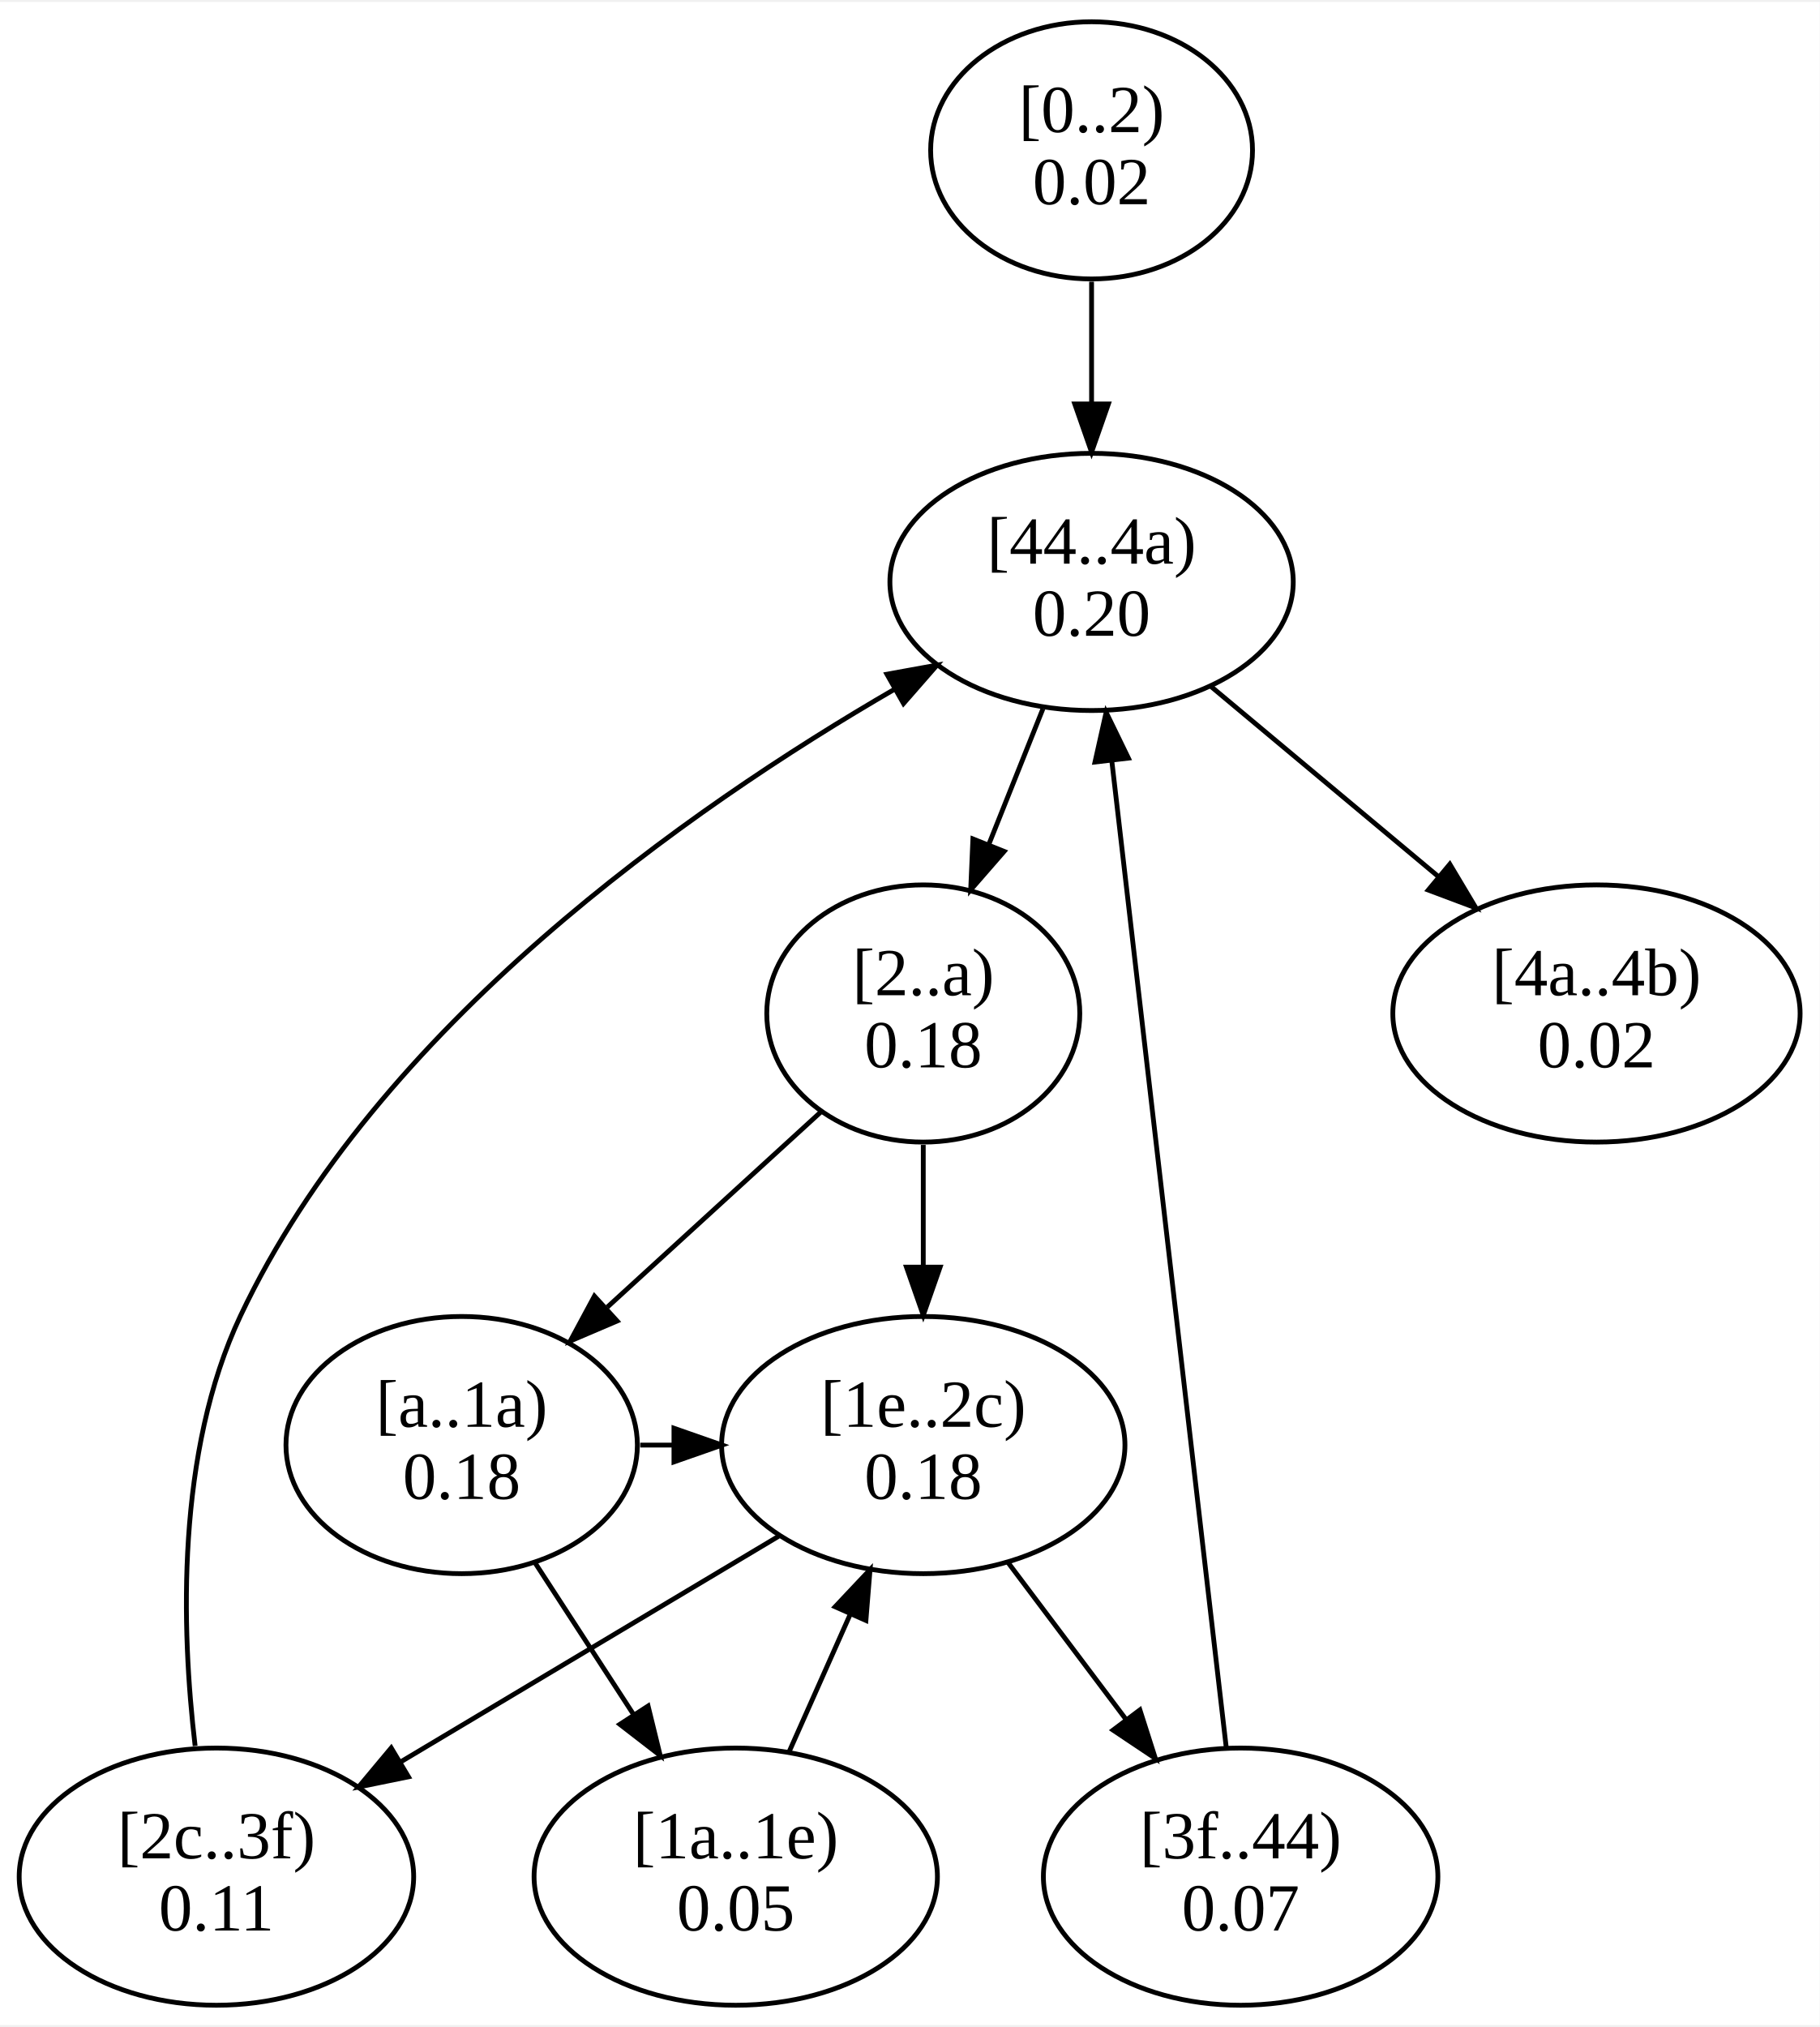
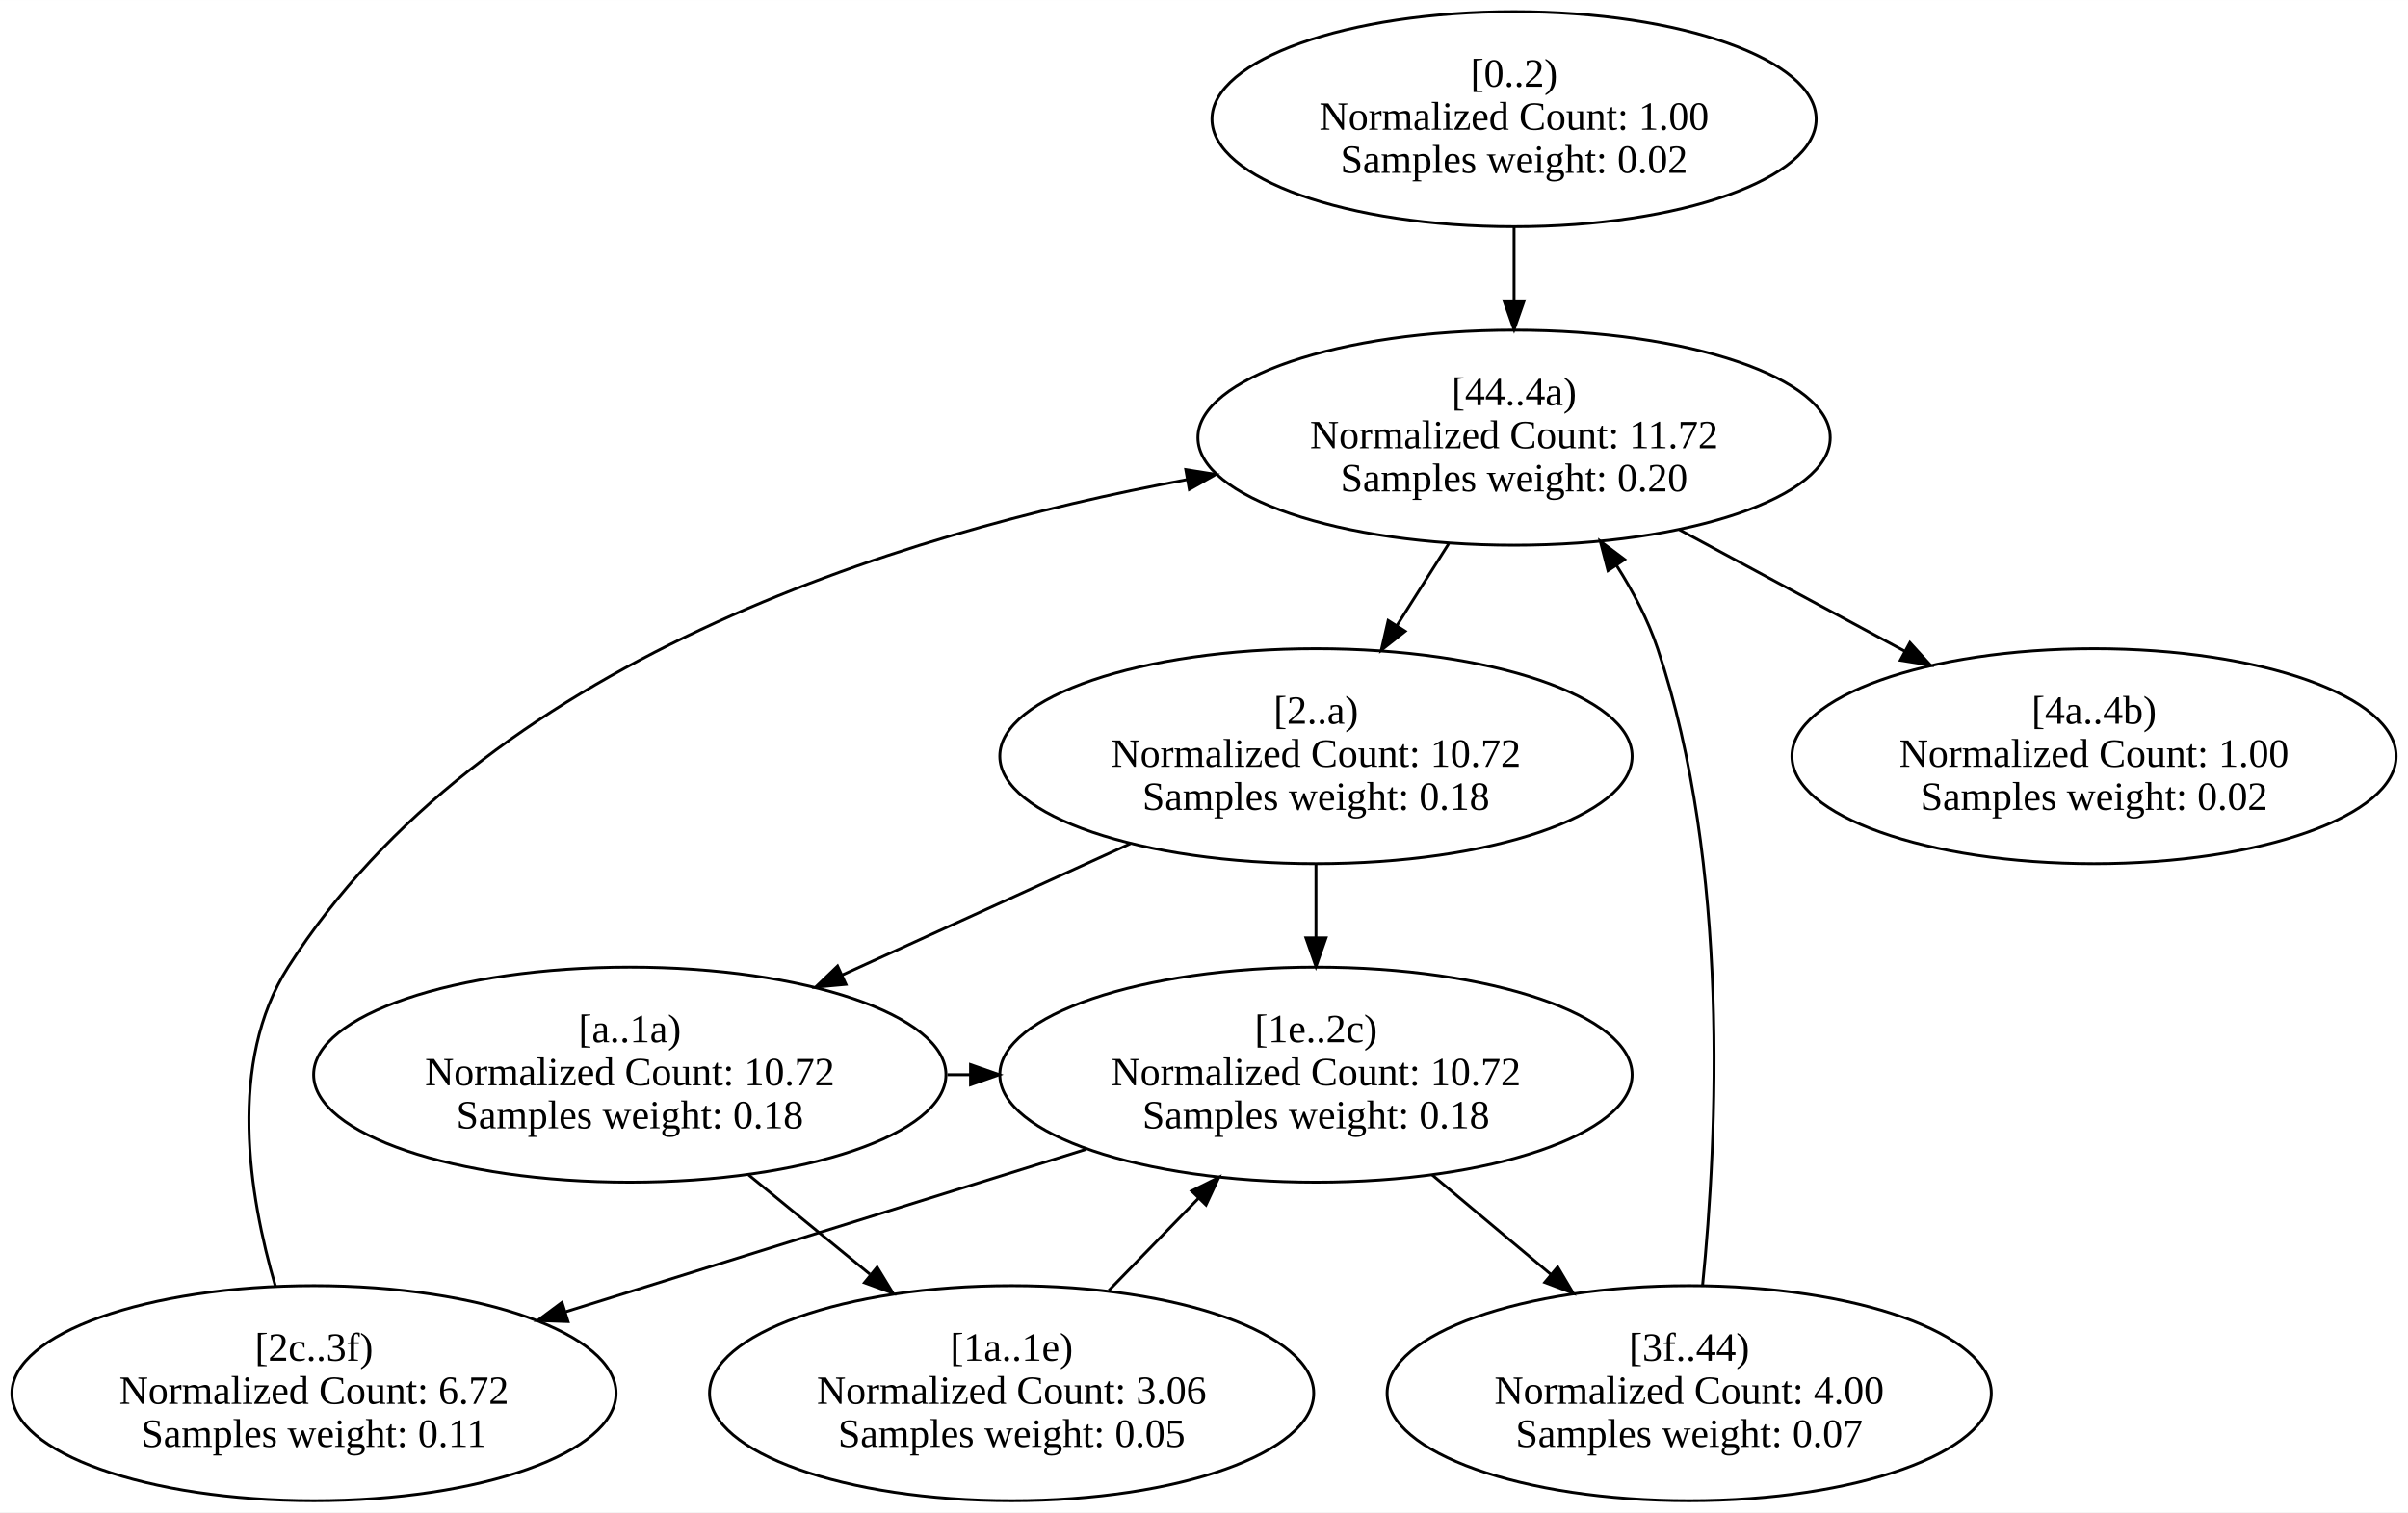
- <svg xmlns="http://www.w3.org/2000/svg" width="378pt" height="421pt" viewBox="0.00 0.00 378.44 420.70">
-   <g id="graph0" class="graph" transform="scale(1 1) rotate(0) translate(4 416.7)">
-     <polygon fill="white" stroke="transparent" points="-4,4 -4,-416.7 374.44,-416.7 374.44,4 -4,4" />
+ <svg xmlns="http://www.w3.org/2000/svg" width="839pt" height="527pt" viewBox="0.00 0.00 838.72 526.77">
+   <g id="graph0" class="graph" transform="scale(1 1) rotate(0) translate(4 522.77)">
+     <polygon fill="white" stroke="transparent" points="-4,4 -4,-522.77 834.72,-522.77 834.72,4 -4,4" />
    <g id="node1" class="node">
-       <ellipse fill="none" stroke="black" cx="223.01" cy="-385.83" rx="33.47" ry="26.74" />
-       <text text-anchor="middle" x="223.01" y="-389.63" font-family="Times New Roman,serif" font-size="14.00">[0..2)</text>
-       <text text-anchor="middle" x="223.01" y="-374.63" font-family="Times New Roman,serif" font-size="14.00">0.02</text>
+       <ellipse fill="none" stroke="black" cx="523.36" cy="-481.29" rx="105.22" ry="37.45" />
+       <text text-anchor="middle" x="523.36" y="-492.59" font-family="Times New Roman,serif" font-size="14.00">[0..2)</text>
+       <text text-anchor="middle" x="523.36" y="-477.59" font-family="Times New Roman,serif" font-size="14.00">Normalized Count: 1.00</text>
+       <text text-anchor="middle" x="523.36" y="-462.59" font-family="Times New Roman,serif" font-size="14.00">Samples weight: 0.02</text>
    </g>
    <g id="node8" class="node">
-       <ellipse fill="none" stroke="black" cx="223.01" cy="-296.09" rx="41.94" ry="26.74" />
-       <text text-anchor="middle" x="223.01" y="-299.89" font-family="Times New Roman,serif" font-size="14.00">[44..4a)</text>
-       <text text-anchor="middle" x="223.01" y="-284.89" font-family="Times New Roman,serif" font-size="14.00">0.20</text>
+       <ellipse fill="none" stroke="black" cx="523.36" cy="-370.34" rx="110.12" ry="37.45" />
+       <text text-anchor="middle" x="523.36" y="-381.64" font-family="Times New Roman,serif" font-size="14.00">[44..4a)</text>
+       <text text-anchor="middle" x="523.36" y="-366.64" font-family="Times New Roman,serif" font-size="14.00">Normalized Count: 11.72</text>
+       <text text-anchor="middle" x="523.36" y="-351.64" font-family="Times New Roman,serif" font-size="14.00">Samples weight: 0.20</text>
    </g>
    <g id="edge1" class="edge">
-       <path fill="none" stroke="black" d="M223.01,-358.51C223.01,-350.54 223.01,-341.65 223.01,-333.16" />
-       <polygon fill="black" stroke="black" points="226.51,-333.09 223.01,-323.09 219.51,-333.09 226.51,-333.09" />
+       <path fill="none" stroke="black" d="M523.36,-443.71C523.36,-435.53 523.36,-426.75 523.36,-418.23" />
+       <polygon fill="black" stroke="black" points="526.86,-418.01 523.36,-408.01 519.86,-418.01 526.86,-418.01" />
    </g>
    <g id="node2" class="node">
-       <ellipse fill="none" stroke="black" cx="188.01" cy="-206.35" rx="32.55" ry="26.74" />
-       <text text-anchor="middle" x="188.01" y="-210.15" font-family="Times New Roman,serif" font-size="14.00">[2..a)</text>
-       <text text-anchor="middle" x="188.01" y="-195.15" font-family="Times New Roman,serif" font-size="14.00">0.18</text>
+       <ellipse fill="none" stroke="black" cx="454.36" cy="-259.38" rx="110.12" ry="37.45" />
+       <text text-anchor="middle" x="454.36" y="-270.68" font-family="Times New Roman,serif" font-size="14.00">[2..a)</text>
+       <text text-anchor="middle" x="454.36" y="-255.68" font-family="Times New Roman,serif" font-size="14.00">Normalized Count: 10.72</text>
+       <text text-anchor="middle" x="454.36" y="-240.68" font-family="Times New Roman,serif" font-size="14.00">Samples weight: 0.18</text>
    </g>
    <g id="node3" class="node">
-       <ellipse fill="none" stroke="black" cx="92.01" cy="-116.61" rx="36.54" ry="26.74" />
-       <text text-anchor="middle" x="92.01" y="-120.41" font-family="Times New Roman,serif" font-size="14.00">[a..1a)</text>
-       <text text-anchor="middle" x="92.01" y="-105.41" font-family="Times New Roman,serif" font-size="14.00">0.18</text>
+       <ellipse fill="none" stroke="black" cx="215.36" cy="-148.43" rx="110.12" ry="37.45" />
+       <text text-anchor="middle" x="215.36" y="-159.73" font-family="Times New Roman,serif" font-size="14.00">[a..1a)</text>
+       <text text-anchor="middle" x="215.36" y="-144.73" font-family="Times New Roman,serif" font-size="14.00">Normalized Count: 10.72</text>
+       <text text-anchor="middle" x="215.36" y="-129.73" font-family="Times New Roman,serif" font-size="14.00">Samples weight: 0.18</text>
    </g>
    <g id="edge3" class="edge">
-       <path fill="none" stroke="black" d="M166.71,-185.88C153.66,-173.95 136.75,-158.5 122.32,-145.31" />
-       <polygon fill="black" stroke="black" points="124.34,-142.41 114.6,-138.25 119.62,-147.58 124.34,-142.41" />
+       <path fill="none" stroke="black" d="M389.68,-228.9C358.73,-214.79 321.51,-197.82 289.43,-183.2" />
+       <polygon fill="black" stroke="black" points="290.64,-179.9 280.09,-178.94 287.73,-186.27 290.64,-179.9" />
    </g>
    <g id="node5" class="node">
-       <ellipse fill="none" stroke="black" cx="188.01" cy="-116.61" rx="41.94" ry="26.74" />
-       <text text-anchor="middle" x="188.01" y="-120.41" font-family="Times New Roman,serif" font-size="14.00">[1e..2c)</text>
-       <text text-anchor="middle" x="188.01" y="-105.41" font-family="Times New Roman,serif" font-size="14.00">0.18</text>
+       <ellipse fill="none" stroke="black" cx="454.36" cy="-148.43" rx="110.12" ry="37.45" />
+       <text text-anchor="middle" x="454.36" y="-159.73" font-family="Times New Roman,serif" font-size="14.00">[1e..2c)</text>
+       <text text-anchor="middle" x="454.36" y="-144.73" font-family="Times New Roman,serif" font-size="14.00">Normalized Count: 10.72</text>
+       <text text-anchor="middle" x="454.36" y="-129.73" font-family="Times New Roman,serif" font-size="14.00">Samples weight: 0.18</text>
    </g>
    <g id="edge2" class="edge">
-       <path fill="none" stroke="black" d="M188.01,-179.03C188.01,-171.06 188.01,-162.17 188.01,-153.68" />
-       <polygon fill="black" stroke="black" points="191.51,-153.61 188.01,-143.61 184.51,-153.61 191.51,-153.61" />
+       <path fill="none" stroke="black" d="M454.36,-221.8C454.36,-213.63 454.36,-204.85 454.36,-196.32" />
+       <polygon fill="black" stroke="black" points="457.86,-196.1 454.36,-186.1 450.86,-196.1 457.86,-196.1" />
    </g>
    <g id="node4" class="node">
-       <ellipse fill="none" stroke="black" cx="149.01" cy="-26.87" rx="41.94" ry="26.74" />
-       <text text-anchor="middle" x="149.01" y="-30.67" font-family="Times New Roman,serif" font-size="14.00">[1a..1e)</text>
-       <text text-anchor="middle" x="149.01" y="-15.67" font-family="Times New Roman,serif" font-size="14.00">0.05</text>
+       <ellipse fill="none" stroke="black" cx="348.36" cy="-37.48" rx="105.22" ry="37.45" />
+       <text text-anchor="middle" x="348.36" y="-48.78" font-family="Times New Roman,serif" font-size="14.00">[1a..1e)</text>
+       <text text-anchor="middle" x="348.36" y="-33.78" font-family="Times New Roman,serif" font-size="14.00">Normalized Count: 3.06</text>
+       <text text-anchor="middle" x="348.36" y="-18.78" font-family="Times New Roman,serif" font-size="14.00">Samples weight: 0.05</text>
    </g>
    <g id="edge5" class="edge">
-       <path fill="none" stroke="black" d="M107.29,-92.1C113.57,-82.42 120.96,-71.05 127.76,-60.58" />
-       <polygon fill="black" stroke="black" points="130.78,-62.35 133.3,-52.06 124.91,-58.54 130.78,-62.35" />
+       <path fill="none" stroke="black" d="M256.71,-113.55C270.1,-102.59 285.08,-90.32 298.99,-78.92" />
+       <polygon fill="black" stroke="black" points="301.51,-81.38 307.03,-72.33 297.08,-75.96 301.51,-81.38" />
    </g>
    <g id="edge4" class="edge">
-       <path fill="none" stroke="black" d="M129.14,-116.61C131.44,-116.61 133.75,-116.61 136.05,-116.61" />
-       <polygon fill="black" stroke="black" points="136.16,-120.11 146.16,-116.61 136.16,-113.11 136.16,-120.11" />
+       <path fill="none" stroke="black" d="M325.99,-148.43C328.62,-148.43 331.25,-148.43 333.89,-148.43" />
+       <polygon fill="black" stroke="black" points="334.04,-151.93 344.04,-148.43 334.04,-144.93 334.04,-151.93" />
    </g>
    <g id="edge6" class="edge">
-       <path fill="none" stroke="black" d="M160.11,-52.84C164.07,-61.74 168.59,-71.92 172.83,-81.45" />
-       <polygon fill="black" stroke="black" points="169.68,-82.99 176.94,-90.7 176.08,-80.14 169.68,-82.99" />
+       <path fill="none" stroke="black" d="M382.23,-73.29C392.18,-83.52 403.16,-94.81 413.5,-105.43" />
+       <polygon fill="black" stroke="black" points="411.05,-107.93 420.53,-112.66 416.06,-103.05 411.05,-107.93" />
    </g>
    <g id="node6" class="node">
-       <ellipse fill="none" stroke="black" cx="41.01" cy="-26.87" rx="41.02" ry="26.74" />
-       <text text-anchor="middle" x="41.01" y="-30.67" font-family="Times New Roman,serif" font-size="14.00">[2c..3f)</text>
-       <text text-anchor="middle" x="41.01" y="-15.67" font-family="Times New Roman,serif" font-size="14.00">0.11</text>
+       <ellipse fill="none" stroke="black" cx="105.36" cy="-37.48" rx="105.22" ry="37.45" />
+       <text text-anchor="middle" x="105.36" y="-48.78" font-family="Times New Roman,serif" font-size="14.00">[2c..3f)</text>
+       <text text-anchor="middle" x="105.36" y="-33.78" font-family="Times New Roman,serif" font-size="14.00">Normalized Count: 6.72</text>
+       <text text-anchor="middle" x="105.36" y="-18.78" font-family="Times New Roman,serif" font-size="14.00">Samples weight: 0.11</text>
    </g>
    <g id="edge8" class="edge">
-       <path fill="none" stroke="black" d="M157.91,-97.64C135.17,-84.07 103.79,-65.34 79.27,-50.7" />
-       <polygon fill="black" stroke="black" points="80.95,-47.63 70.57,-45.51 77.36,-53.64 80.95,-47.63" />
+       <path fill="none" stroke="black" d="M374.29,-122.43C320.19,-105.54 248.75,-83.24 193.1,-65.87" />
+       <polygon fill="black" stroke="black" points="193.84,-62.43 183.25,-62.79 191.75,-69.11 193.84,-62.43" />
    </g>
    <g id="node7" class="node">
-       <ellipse fill="none" stroke="black" cx="254.01" cy="-26.87" rx="41.02" ry="26.74" />
-       <text text-anchor="middle" x="254.01" y="-30.67" font-family="Times New Roman,serif" font-size="14.00">[3f..44)</text>
-       <text text-anchor="middle" x="254.01" y="-15.67" font-family="Times New Roman,serif" font-size="14.00">0.07</text>
+       <ellipse fill="none" stroke="black" cx="584.36" cy="-37.48" rx="105.22" ry="37.45" />
+       <text text-anchor="middle" x="584.36" y="-48.78" font-family="Times New Roman,serif" font-size="14.00">[3f..44)</text>
+       <text text-anchor="middle" x="584.36" y="-33.78" font-family="Times New Roman,serif" font-size="14.00">Normalized Count: 4.00</text>
+       <text text-anchor="middle" x="584.36" y="-18.78" font-family="Times New Roman,serif" font-size="14.00">Samples weight: 0.07</text>
    </g>
    <g id="edge7" class="edge">
-       <path fill="none" stroke="black" d="M205.7,-92.1C213.17,-82.16 221.99,-70.44 230.03,-59.75" />
-       <polygon fill="black" stroke="black" points="233.06,-61.54 236.28,-51.45 227.47,-57.34 233.06,-61.54" />
+       <path fill="none" stroke="black" d="M494.78,-113.55C507.86,-102.59 522.51,-90.32 536.1,-78.92" />
+       <polygon fill="black" stroke="black" points="538.55,-81.44 543.96,-72.33 534.05,-76.07 538.55,-81.44" />
    </g>
    <g id="edge9" class="edge">
-       <path fill="none" stroke="black" d="M36.58,-54.04C33.7,-78.41 32.63,-115.14 46.01,-143.48 74.41,-203.59 139.27,-249 182.09,-273.81" />
-       <polygon fill="black" stroke="black" points="180.45,-276.9 190.87,-278.79 183.9,-270.81 180.45,-276.9" />
+       <path fill="none" stroke="black" d="M91.91,-74.81C82.59,-106.63 75.25,-152.83 96.36,-185.91 163.99,-291.87 307.48,-336.8 409.42,-355.73" />
+       <polygon fill="black" stroke="black" points="409.01,-359.21 419.47,-357.54 410.24,-352.32 409.01,-359.21" />
    </g>
    <g id="edge10" class="edge">
-       <path fill="none" stroke="black" d="M251.02,-53.69C245.46,-101.59 233.55,-204.3 227.2,-259.03" />
-       <polygon fill="black" stroke="black" points="223.72,-258.64 226.04,-268.98 230.67,-259.45 223.72,-258.64" />
+       <path fill="none" stroke="black" d="M589.03,-75.15C594.17,-126.3 598.67,-221.29 573.36,-296.86 570.01,-306.86 564.84,-316.73 559.07,-325.81" />
+       <polygon fill="black" stroke="black" points="556.06,-324.01 553.39,-334.26 561.87,-327.91 556.06,-324.01" />
    </g>
    <g id="edge11" class="edge">
-       <path fill="none" stroke="black" d="M212.89,-269.71C209.38,-260.92 205.39,-250.92 201.65,-241.54" />
-       <polygon fill="black" stroke="black" points="204.83,-240.06 197.87,-232.07 198.33,-242.65 204.83,-240.06" />
+       <path fill="none" stroke="black" d="M500.57,-333.36C494.8,-324.25 488.54,-314.35 482.54,-304.87" />
+       <polygon fill="black" stroke="black" points="485.43,-302.9 477.12,-296.32 479.51,-306.64 485.43,-302.9" />
    </g>
    <g id="node9" class="node">
-       <ellipse fill="none" stroke="black" cx="328.01" cy="-206.35" rx="42.35" ry="26.74" />
-       <text text-anchor="middle" x="328.01" y="-210.15" font-family="Times New Roman,serif" font-size="14.00">[4a..4b)</text>
-       <text text-anchor="middle" x="328.01" y="-195.15" font-family="Times New Roman,serif" font-size="14.00">0.02</text>
+       <ellipse fill="none" stroke="black" cx="725.36" cy="-259.38" rx="105.22" ry="37.45" />
+       <text text-anchor="middle" x="725.36" y="-270.68" font-family="Times New Roman,serif" font-size="14.00">[4a..4b)</text>
+       <text text-anchor="middle" x="725.36" y="-255.68" font-family="Times New Roman,serif" font-size="14.00">Normalized Count: 1.00</text>
+       <text text-anchor="middle" x="725.36" y="-240.68" font-family="Times New Roman,serif" font-size="14.00">Samples weight: 0.02</text>
    </g>
    <g id="edge12" class="edge">
-       <path fill="none" stroke="black" d="M247.9,-274.3C262.05,-262.47 279.94,-247.52 295.22,-234.75" />
-       <polygon fill="black" stroke="black" points="297.51,-237.4 302.94,-228.3 293.03,-232.02 297.51,-237.4" />
+       <path fill="none" stroke="black" d="M580.97,-338.26C605.49,-325.04 634.21,-309.55 659.56,-295.88" />
+       <polygon fill="black" stroke="black" points="661.23,-298.95 668.37,-291.12 657.9,-292.79 661.23,-298.95" />
    </g>
  </g>
</svg>
